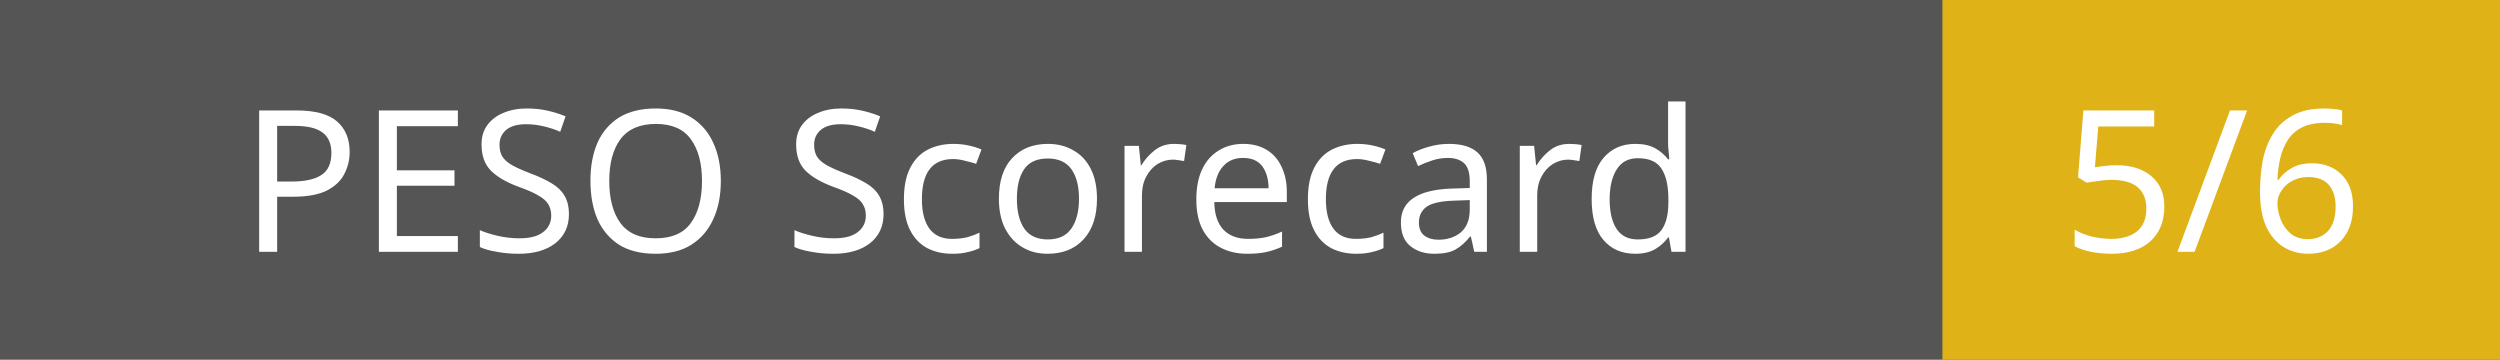
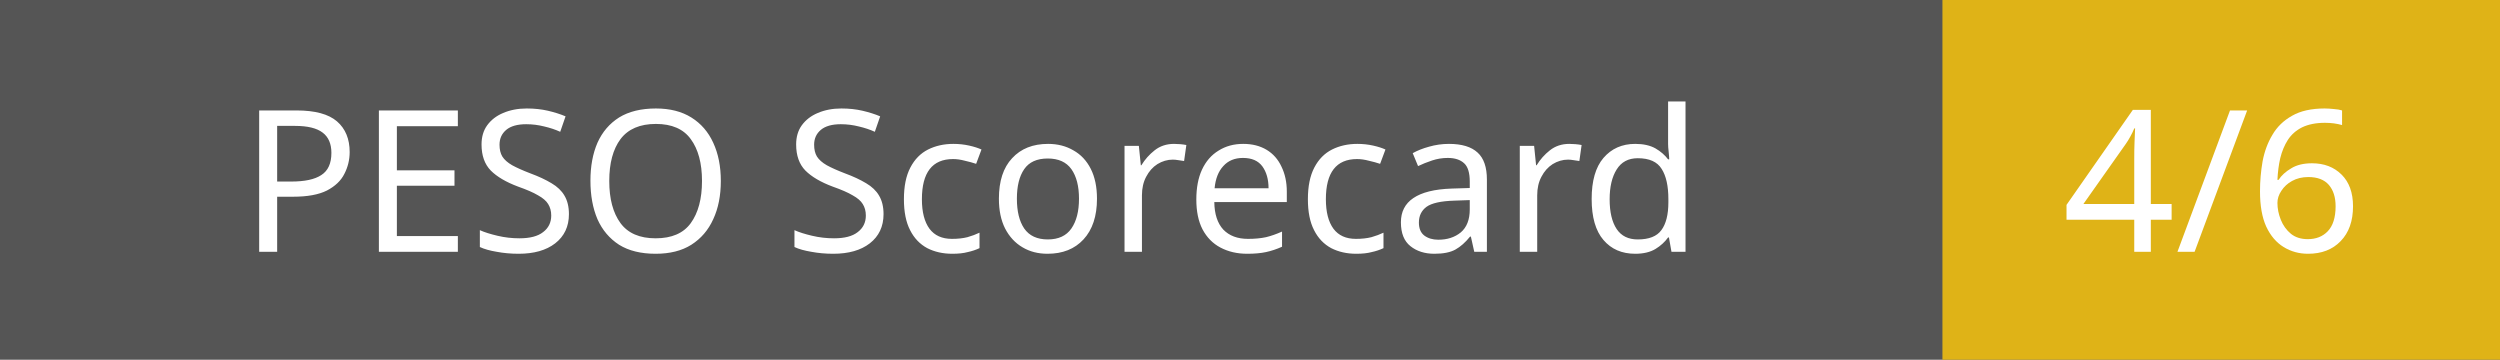
- <svg xmlns="http://www.w3.org/2000/svg" width="139" height="20" role="img" aria-label="PESO Scorecard: 5/6">
+ <svg xmlns="http://www.w3.org/2000/svg" width="139" height="20" role="img" aria-label="PESO Scorecard: 4/6">
  <rect width="139" height="20" fill="#555" />
  <rect x="108" width="31" height="20" fill="#dfb317" />
  <g fill="#fff" text-anchor="middle" font-family="Verdana,Geneva,sans-serif" font-size="11">
    <text x="54" y="14">PESO Scorecard</text>
-     <text x="123" y="14">5/6</text>
+     <text x="123" y="14">4/6</text>
  </g>
</svg>
